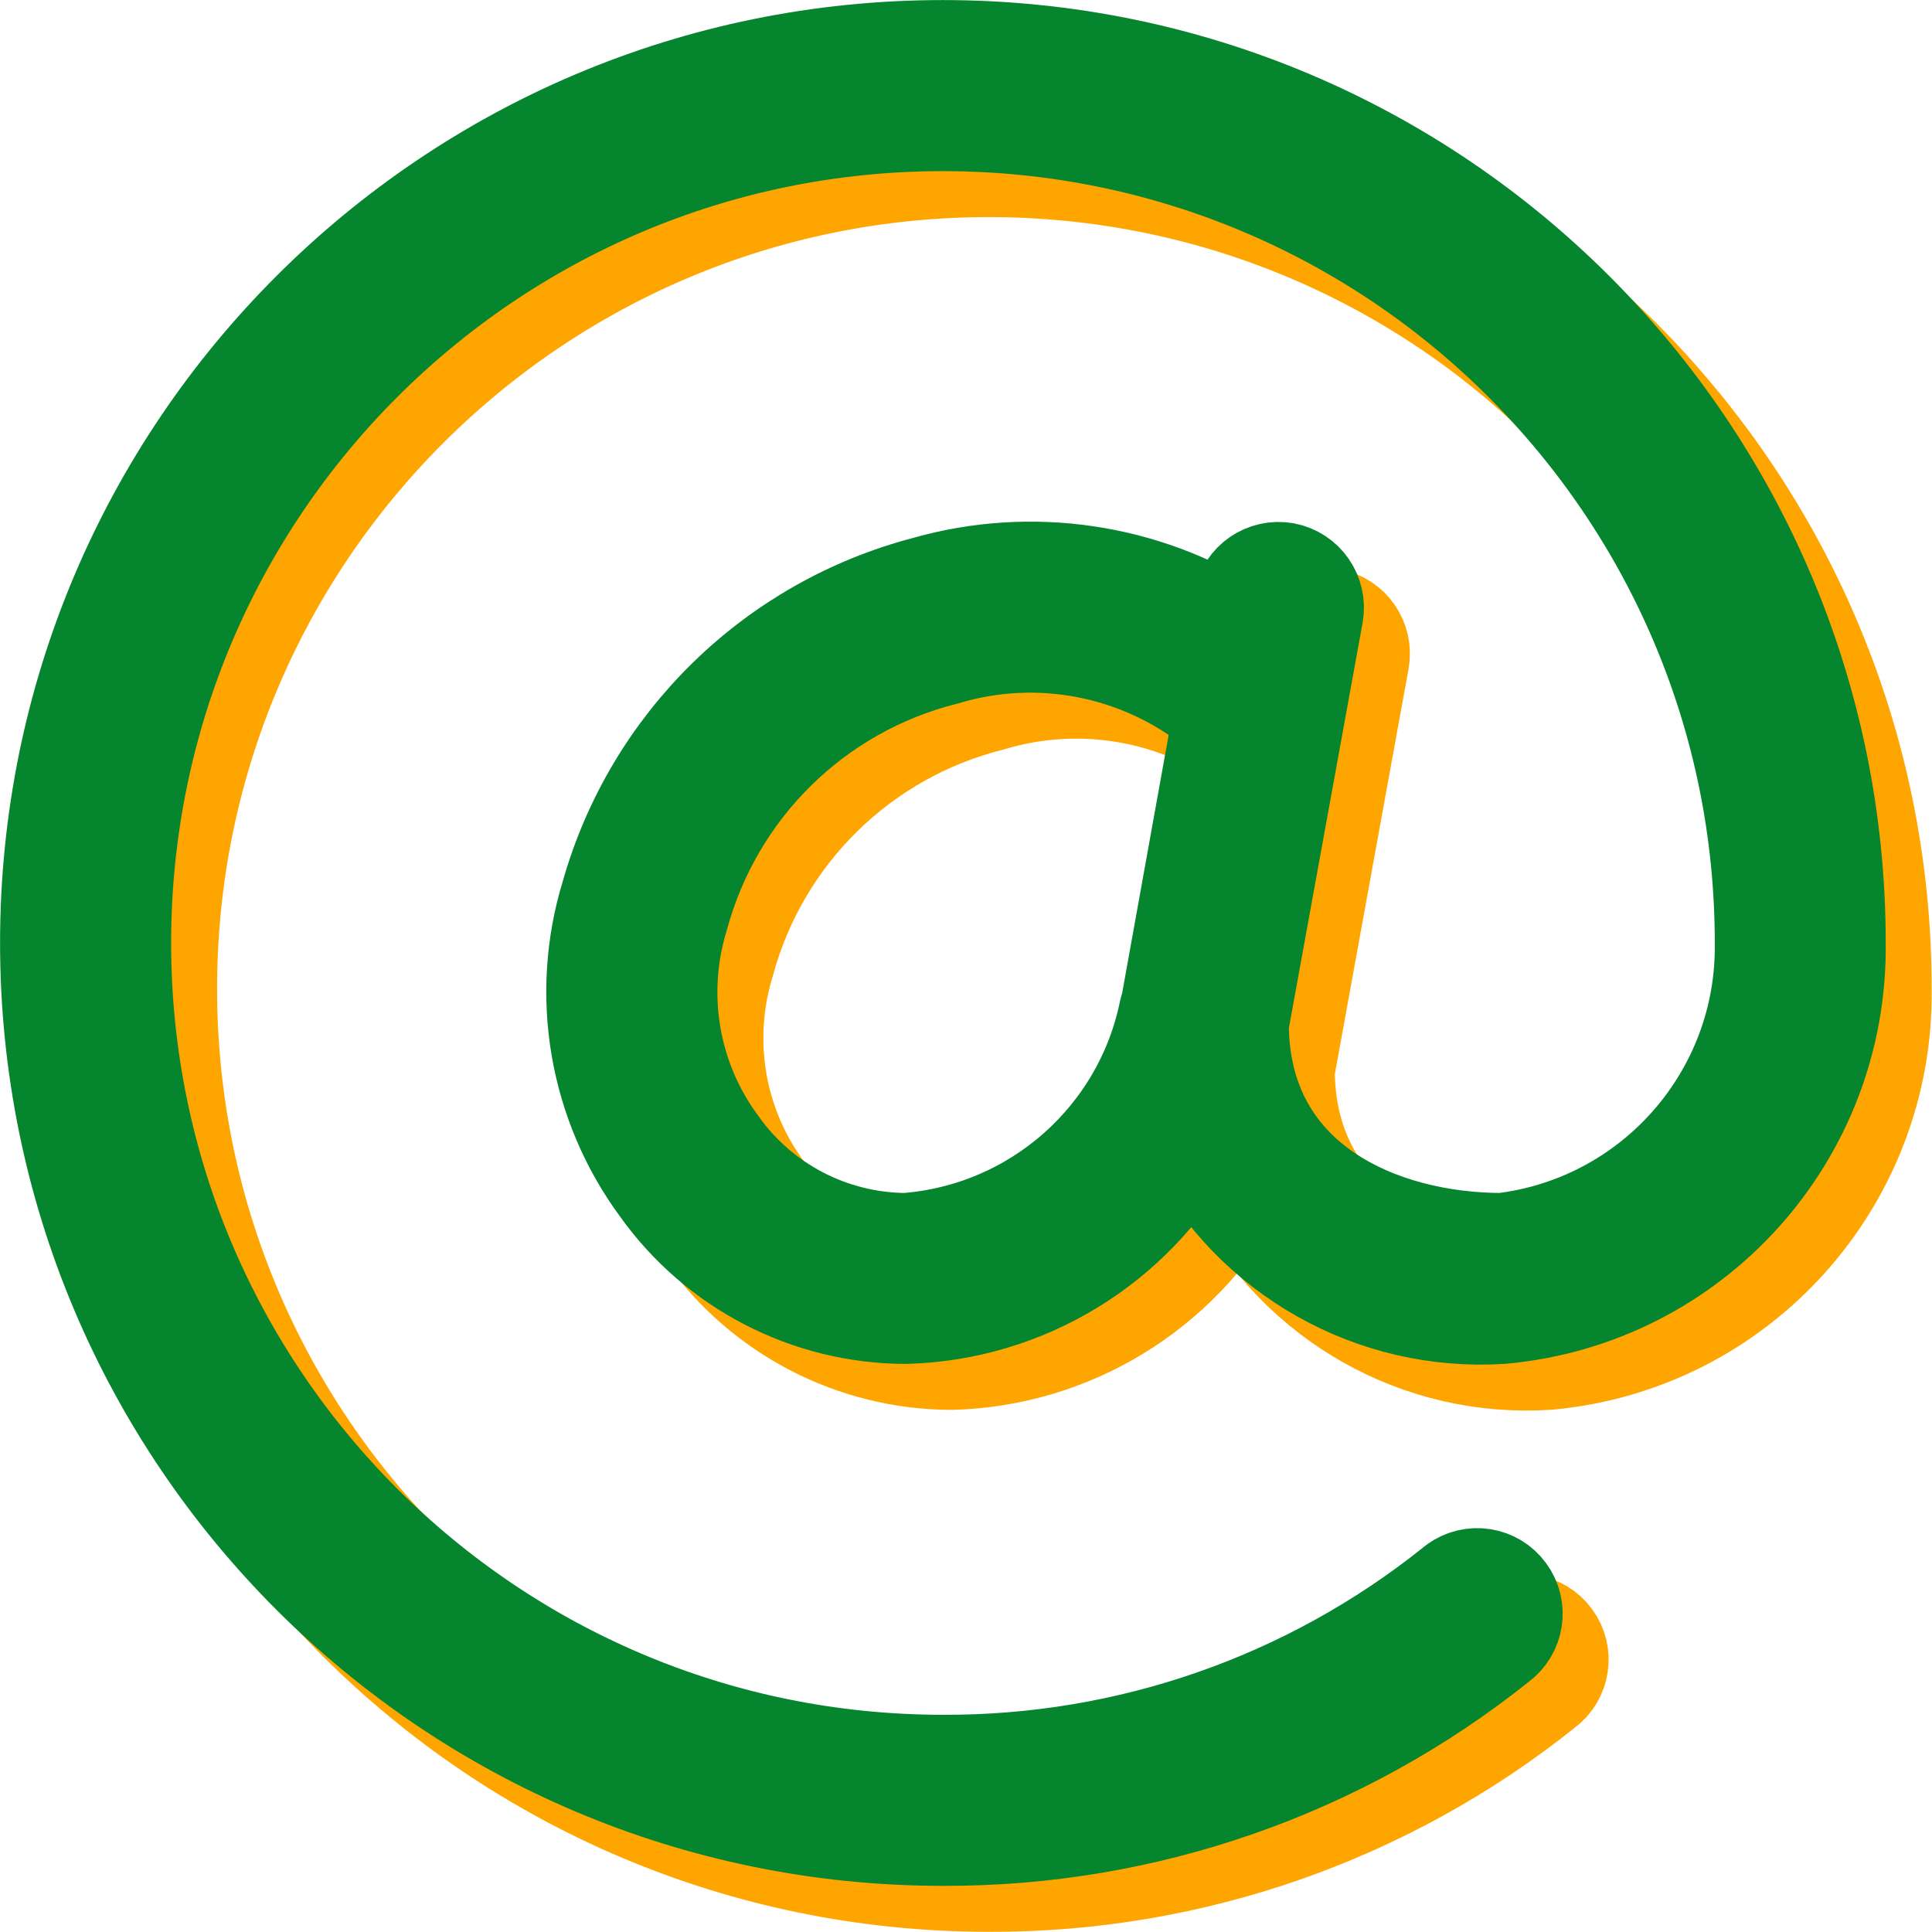
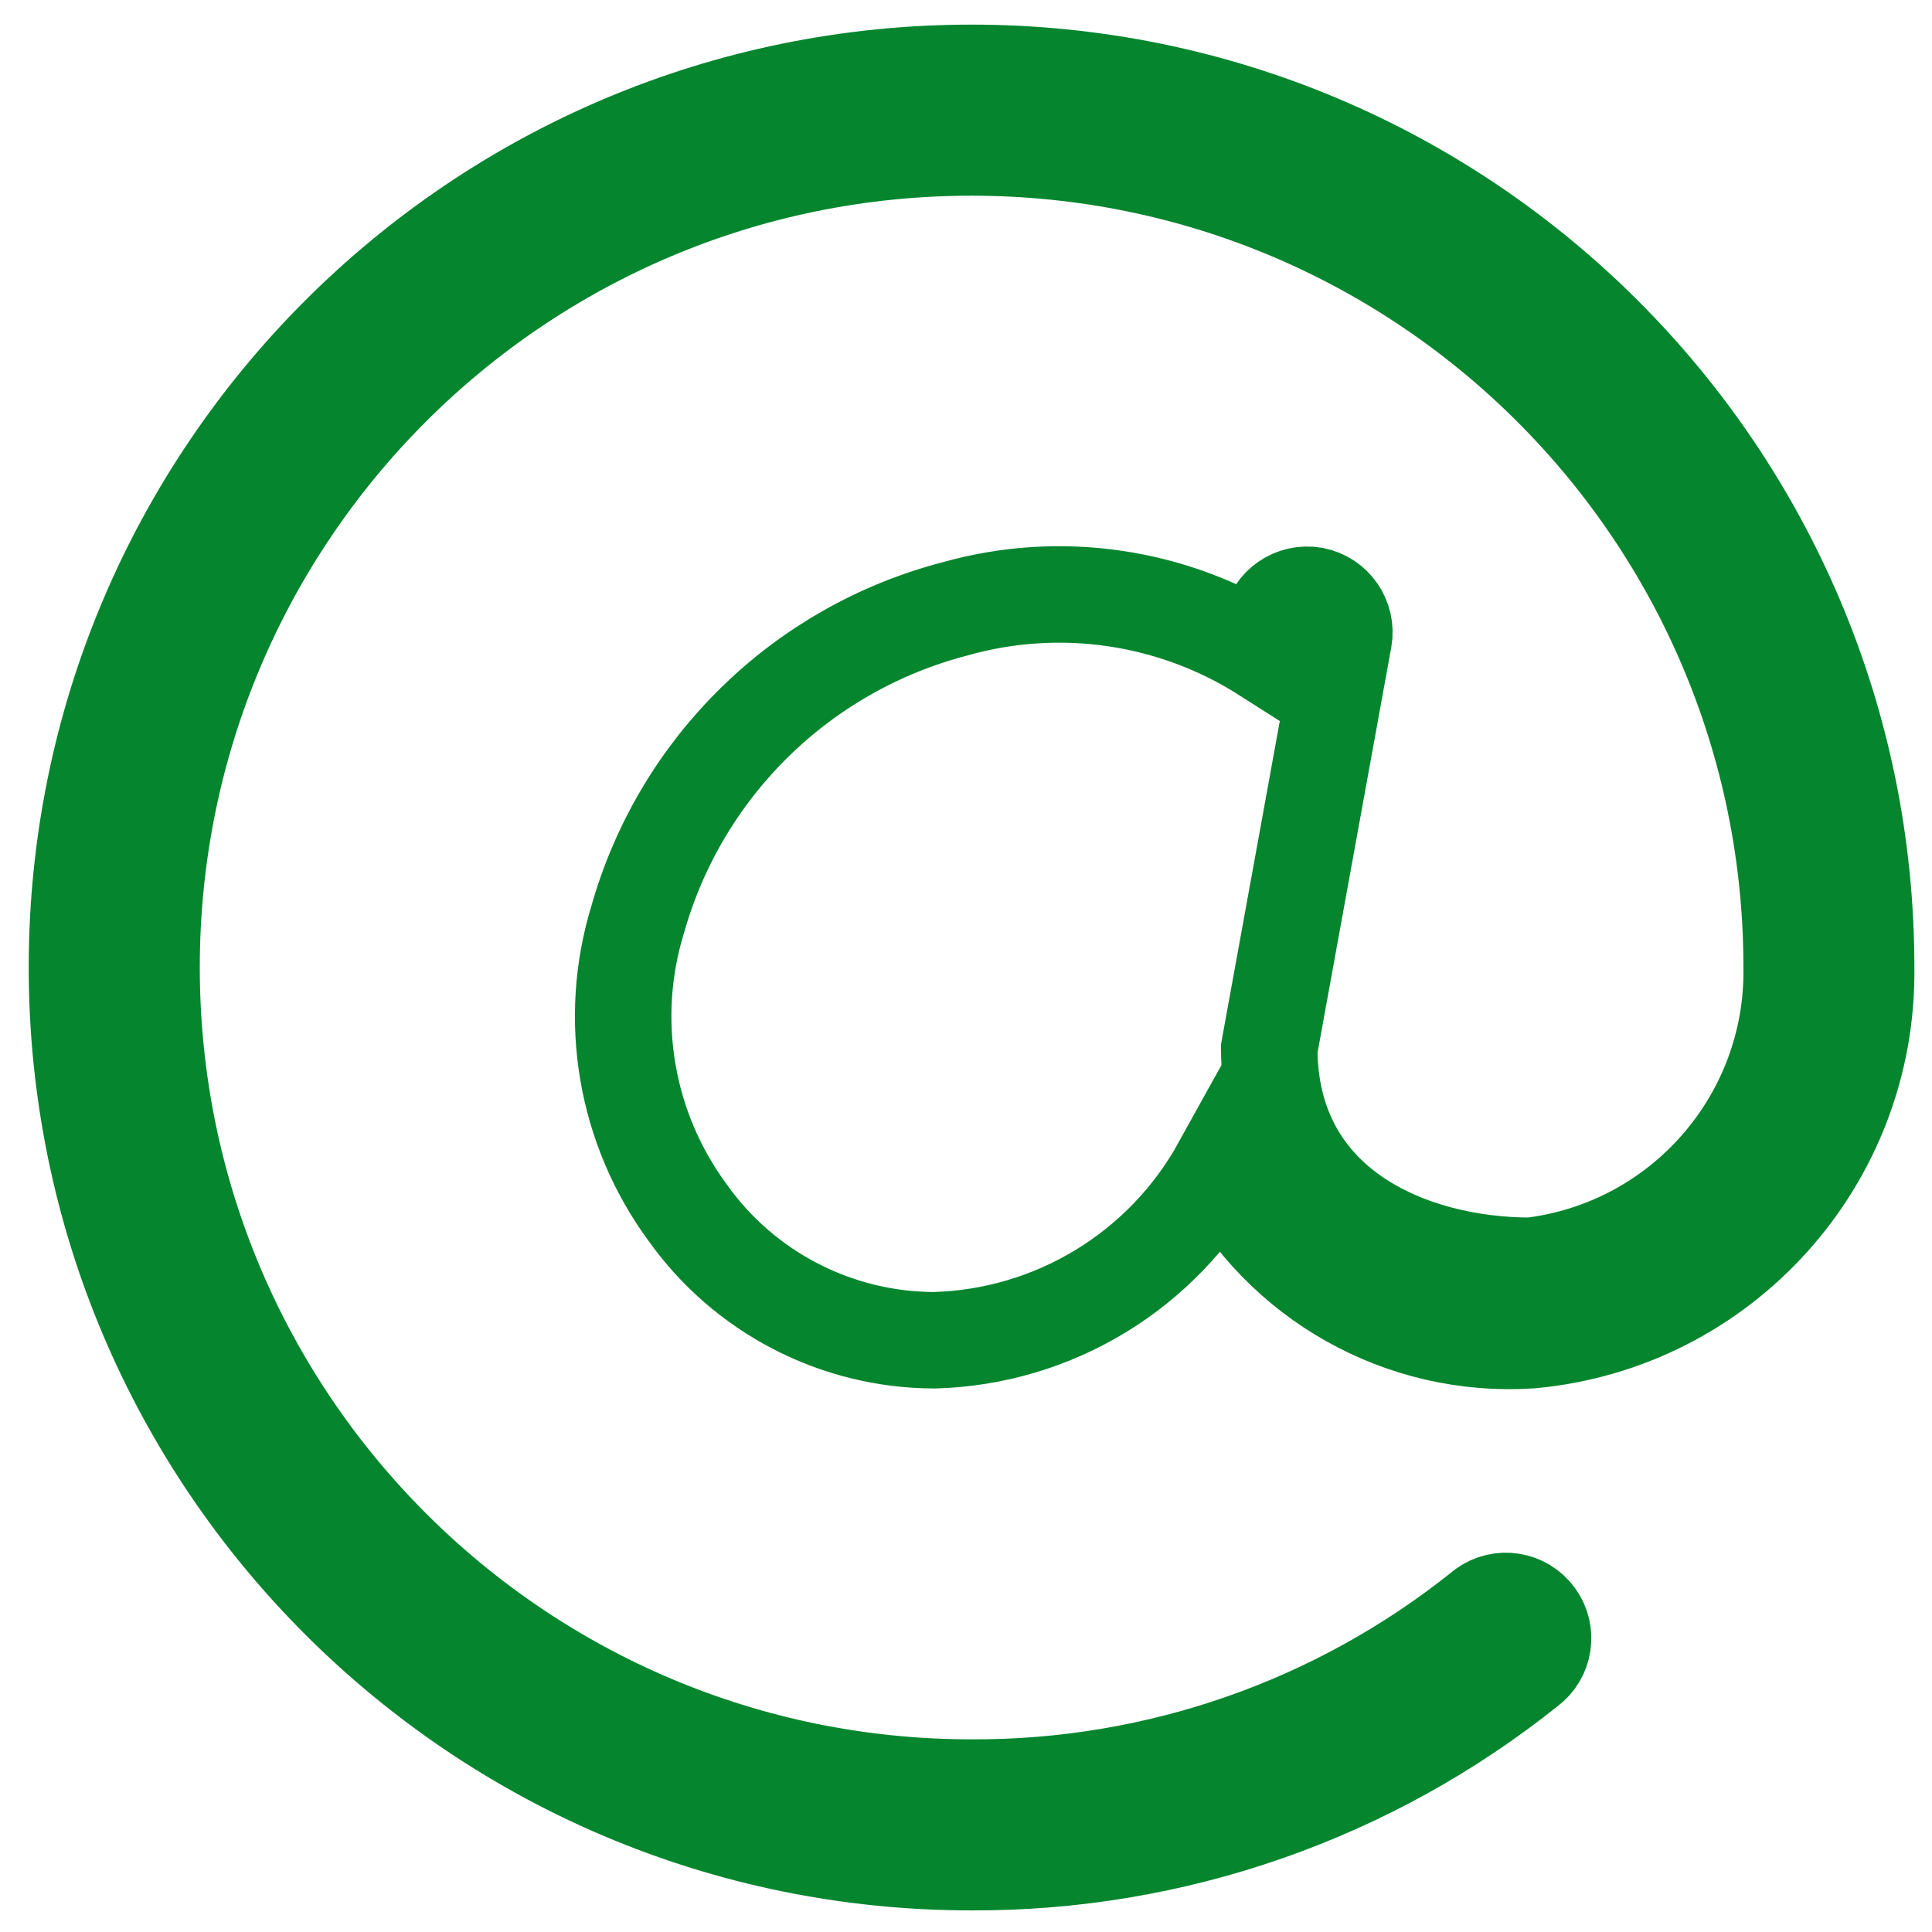
- <svg xmlns="http://www.w3.org/2000/svg" version="1.2" width="148.39mm" height="148.4mm" viewBox="3986 7529 14839 14840" preserveAspectRatio="xMidYMid" fill-rule="evenodd" stroke-width="28.222" stroke-linejoin="round" xml:space="preserve">
-   <defs class="EmbeddedBulletChars">
+ <svg xmlns="http://www.w3.org/2000/svg" version="1.2" width="148.39mm" height="148.4mm" viewBox="3986 7529 14839 14840" preserveAspectRatio="xMidYMid" fill-rule="evenodd" stroke-width="28.222" stroke-linejoin="round" xml:space="preserve" id="svg53">
+   <defs class="EmbeddedBulletChars" id="defs32">
    <g id="bullet-char-template-57356" transform="scale(0.0004882812,-0.0004882812)">
-       <path d="M 580,1141 L 1163,571 580,0 -4,571 580,1141 Z" />
+       <path d="M 580,1141 L 1163,571 580,0 -4,571 580,1141 Z" id="path2" />
    </g>
    <g id="bullet-char-template-57354" transform="scale(0.0004882812,-0.0004882812)">
-       <path d="M 8,1128 L 1137,1128 1137,0 8,0 8,1128 Z" />
+       <path d="M 8,1128 L 1137,1128 1137,0 8,0 8,1128 Z" id="path5" />
    </g>
    <g id="bullet-char-template-10146" transform="scale(0.0004882812,-0.0004882812)">
-       <path d="M 174,0 L 602,739 174,1481 1456,739 174,0 Z M 1358,739 L 309,1346 659,739 1358,739 Z" />
+       <path d="M 174,0 L 602,739 174,1481 1456,739 174,0 Z M 1358,739 L 309,1346 659,739 1358,739 Z" id="path8" />
    </g>
    <g id="bullet-char-template-10132" transform="scale(0.0004882812,-0.0004882812)">
-       <path d="M 2015,739 L 1276,0 717,0 1260,543 174,543 174,936 1260,936 717,1481 1274,1481 2015,739 Z" />
+       <path d="M 2015,739 L 1276,0 717,0 1260,543 174,543 174,936 1260,936 717,1481 1274,1481 2015,739 Z" id="path11" />
    </g>
    <g id="bullet-char-template-10007" transform="scale(0.0004882812,-0.0004882812)">
-       <path d="M 0,-2 C -7,14 -16,27 -25,37 L 356,567 C 262,823 215,952 215,954 215,979 228,992 255,992 264,992 276,990 289,987 310,991 331,999 354,1012 L 381,999 492,748 772,1049 836,1024 860,1049 C 881,1039 901,1025 922,1006 886,937 835,863 770,784 769,783 710,716 594,584 L 774,223 C 774,196 753,168 711,139 L 727,119 C 717,90 699,76 672,76 641,76 570,178 457,381 L 164,-76 C 142,-110 111,-127 72,-127 30,-127 9,-110 8,-76 1,-67 -2,-52 -2,-32 -2,-23 -1,-13 0,-2 Z" />
+       <path d="M 0,-2 C -7,14 -16,27 -25,37 L 356,567 C 262,823 215,952 215,954 215,979 228,992 255,992 264,992 276,990 289,987 310,991 331,999 354,1012 L 381,999 492,748 772,1049 836,1024 860,1049 C 881,1039 901,1025 922,1006 886,937 835,863 770,784 769,783 710,716 594,584 L 774,223 C 774,196 753,168 711,139 L 727,119 C 717,90 699,76 672,76 641,76 570,178 457,381 L 164,-76 C 142,-110 111,-127 72,-127 30,-127 9,-110 8,-76 1,-67 -2,-52 -2,-32 -2,-23 -1,-13 0,-2 Z" id="path14" />
    </g>
    <g id="bullet-char-template-10004" transform="scale(0.0004882812,-0.0004882812)">
-       <path d="M 285,-33 C 182,-33 111,30 74,156 52,228 41,333 41,471 41,549 55,616 82,672 116,743 169,778 240,778 293,778 328,747 346,684 L 369,508 C 377,444 397,411 428,410 L 1163,1116 C 1174,1127 1196,1133 1229,1133 1271,1133 1292,1118 1292,1087 L 1292,965 C 1292,929 1282,901 1262,881 L 442,47 C 390,-6 338,-33 285,-33 Z" />
+       <path d="M 285,-33 C 182,-33 111,30 74,156 52,228 41,333 41,471 41,549 55,616 82,672 116,743 169,778 240,778 293,778 328,747 346,684 L 369,508 C 377,444 397,411 428,410 L 1163,1116 C 1174,1127 1196,1133 1229,1133 1271,1133 1292,1118 1292,1087 L 1292,965 C 1292,929 1282,901 1262,881 L 442,47 C 390,-6 338,-33 285,-33 Z" id="path17" />
    </g>
    <g id="bullet-char-template-9679" transform="scale(0.0004882812,-0.0004882812)">
-       <path d="M 813,0 C 632,0 489,54 383,161 276,268 223,411 223,592 223,773 276,916 383,1023 489,1130 632,1184 813,1184 992,1184 1136,1130 1245,1023 1353,916 1407,772 1407,592 1407,412 1353,268 1245,161 1136,54 992,0 813,0 Z" />
+       <path d="M 813,0 C 632,0 489,54 383,161 276,268 223,411 223,592 223,773 276,916 383,1023 489,1130 632,1184 813,1184 992,1184 1136,1130 1245,1023 1353,916 1407,772 1407,592 1407,412 1353,268 1245,161 1136,54 992,0 813,0 Z" id="path20" />
    </g>
    <g id="bullet-char-template-8226" transform="scale(0.0004882812,-0.0004882812)">
-       <path d="M 346,457 C 273,457 209,483 155,535 101,586 74,649 74,723 74,796 101,859 155,911 209,963 273,989 346,989 419,989 480,963 531,910 582,859 608,796 608,723 608,648 583,586 532,535 482,483 420,457 346,457 Z" />
+       <path d="M 346,457 C 273,457 209,483 155,535 101,586 74,649 74,723 74,796 101,859 155,911 209,963 273,989 346,989 419,989 480,963 531,910 582,859 608,796 608,723 608,648 583,586 532,535 482,483 420,457 346,457 Z" id="path23" />
    </g>
    <g id="bullet-char-template-8211" transform="scale(0.0004882812,-0.0004882812)">
-       <path d="M -4,459 L 1135,459 1135,606 -4,606 -4,459 Z" />
+       <path d="M -4,459 L 1135,459 1135,606 -4,606 -4,459 Z" id="path26" />
    </g>
    <g id="bullet-char-template-61548" transform="scale(0.0004882812,-0.0004882812)">
-       <path d="M 173,740 C 173,903 231,1043 346,1159 462,1274 601,1332 765,1332 928,1332 1067,1274 1183,1159 1299,1043 1357,903 1357,740 1357,577 1299,437 1183,322 1067,206 928,148 765,148 601,148 462,206 346,322 231,437 173,577 173,740 Z" />
+       <path d="M 173,740 C 173,903 231,1043 346,1159 462,1274 601,1332 765,1332 928,1332 1067,1274 1183,1159 1299,1043 1357,903 1357,740 1357,577 1299,437 1183,322 1067,206 928,148 765,148 601,148 462,206 346,322 231,437 173,577 173,740 Z" id="path29" />
    </g>
  </defs>
-   <g class="Page">
-     <g class="com.sun.star.drawing.ClosedBezierShape">
+   <g class="Page" id="g51">
+     <g class="com.sun.star.drawing.ClosedBezierShape" id="g49">
      <g id="id3">
-         <rect class="BoundingBox" stroke="none" fill="none" x="3986" y="7529" width="14839" height="14840" />
-         <path fill="rgb(255,165,0)" stroke="none" d="M 14210,12266 C 14054,12239 13906,12341 13877,12495 L 13836,12720 C 13129,12270 12262,12142 11455,12370 10278,12676 9350,13582 9018,14753 8781,15522 8923,16359 9401,17008 9837,17621 10543,17986 11295,17988 12215,17963 13051,17453 13496,16649 13954,17527 14887,18053 15877,17988 17351,17853 18473,16606 18453,15124 18453,11331 15376,8253 11581,8253 7787,8253 4710,11330 4710,15124 4710,18919 7787,21997 11581,21997 13134,22003 14643,21477 15855,20507 15982,20414 16010,20235 15916,20108 15823,19980 15644,19952 15516,20046 15510,20050 15504,20055 15499,20060 14387,20949 13005,21430 11581,21424 8103,21424 5283,18603 5283,15124 5283,11646 8103,8826 11581,8826 15060,8826 17881,11646 17881,15124 17898,16288 17032,17278 15877,17416 14952,17416 13873,16965 13868,15749 L 14441,12599 C 14468,12444 14365,12295 14210,12266 Z M 11295,17416 C 10726,17412 10193,17135 9864,16671 9493,16170 9383,15523 9565,14927 9831,13942 10607,13178 11596,12929 12312,12713 13088,12863 13673,13330 13689,13342 13704,13352 13722,13361 L 13315,15621 C 13315,15626 13308,15630 13307,15636 13113,16613 12290,17341 11295,17416 Z" />
-         <path fill="none" stroke="rgb(255,165,0)" stroke-width="741" stroke-linejoin="miter" d="M 14210,12266 C 14054,12239 13906,12341 13877,12495 L 13836,12720 C 13129,12270 12262,12142 11455,12370 10278,12676 9350,13582 9018,14753 8781,15522 8923,16359 9401,17008 9837,17621 10543,17986 11295,17988 12215,17963 13051,17453 13496,16649 13954,17527 14887,18053 15877,17988 17351,17853 18473,16606 18453,15124 18453,11331 15376,8253 11581,8253 7787,8253 4710,11330 4710,15124 4710,18919 7787,21997 11581,21997 13134,22003 14643,21477 15855,20507 15982,20414 16010,20235 15916,20108 15823,19980 15644,19952 15516,20046 15510,20050 15504,20055 15499,20060 14387,20949 13005,21430 11581,21424 8103,21424 5283,18603 5283,15124 5283,11646 8103,8826 11581,8826 15060,8826 17881,11646 17881,15124 17898,16288 17032,17278 15877,17416 14952,17416 13873,16965 13868,15749 L 14441,12599 C 14468,12444 14365,12295 14210,12266 Z" />
-         <path fill="none" stroke="rgb(255,165,0)" stroke-width="741" stroke-linejoin="miter" d="M 11295,17416 C 10726,17412 10193,17135 9864,16671 9493,16170 9383,15523 9565,14927 9831,13942 10607,13178 11596,12929 12312,12713 13088,12863 13673,13330 13689,13342 13704,13352 13722,13361 L 13315,15621 C 13315,15626 13308,15630 13307,15636 13113,16613 12290,17341 11295,17416 Z" />
-         <path fill="rgb(5,133,45)" stroke="none" d="M 13857,11913 C 13701,11886 13553,11988 13524,12142 L 13483,12367 C 12776,11917 11909,11789 11102,12017 9925,12323 8997,13229 8665,14400 8428,15169 8570,16006 9048,16655 9484,17268 10190,17633 10942,17635 11862,17610 12698,17100 13143,16296 13601,17174 14534,17700 15524,17635 16998,17500 18120,16253 18100,14771 18100,10978 15023,7900 11228,7900 7434,7900 4357,10977 4357,14771 4357,18566 7434,21644 11228,21644 12781,21650 14290,21124 15502,20154 15629,20061 15657,19882 15563,19755 15470,19627 15291,19599 15163,19693 15157,19697 15151,19702 15146,19707 14034,20596 12652,21077 11228,21071 7750,21071 4930,18250 4930,14771 4930,11293 7750,8473 11228,8473 14707,8473 17528,11293 17528,14771 17545,15935 16679,16925 15524,17063 14599,17063 13520,16612 13515,15396 L 14088,12246 C 14115,12091 14012,11942 13857,11913 Z M 10942,17063 C 10373,17059 9840,16782 9511,16318 9140,15817 9030,15170 9212,14574 9478,13589 10254,12825 11243,12576 11959,12360 12735,12510 13320,12977 13336,12989 13351,12999 13369,13008 L 12962,15268 C 12962,15273 12955,15277 12954,15283 12760,16260 11937,16988 10942,17063 Z" />
-         <path fill="none" stroke="rgb(5,133,45)" stroke-width="741" stroke-linejoin="miter" d="M 13857,11913 C 13701,11886 13553,11988 13524,12142 L 13483,12367 C 12776,11917 11909,11789 11102,12017 9925,12323 8997,13229 8665,14400 8428,15169 8570,16006 9048,16655 9484,17268 10190,17633 10942,17635 11862,17610 12698,17100 13143,16296 13601,17174 14534,17700 15524,17635 16998,17500 18120,16253 18100,14771 18100,10978 15023,7900 11228,7900 7434,7900 4357,10977 4357,14771 4357,18566 7434,21644 11228,21644 12781,21650 14290,21124 15502,20154 15629,20061 15657,19882 15563,19755 15470,19627 15291,19599 15163,19693 15157,19697 15151,19702 15146,19707 14034,20596 12652,21077 11228,21071 7750,21071 4930,18250 4930,14771 4930,11293 7750,8473 11228,8473 14707,8473 17528,11293 17528,14771 17545,15935 16679,16925 15524,17063 14599,17063 13520,16612 13515,15396 L 14088,12246 C 14115,12091 14012,11942 13857,11913 Z" />
-         <path fill="none" stroke="rgb(5,133,45)" stroke-width="741" stroke-linejoin="miter" d="M 10942,17063 C 10373,17059 9840,16782 9511,16318 9140,15817 9030,15170 9212,14574 9478,13589 10254,12825 11243,12576 11959,12360 12735,12510 13320,12977 13336,12989 13351,12999 13369,13008 L 12962,15268 C 12962,15273 12955,15277 12954,15283 12760,16260 11937,16988 10942,17063 Z" />
+         <path d="m 14077.084,12101.644 c -156,-27 -304,75 -333,229 l -41,225 c -707,-450 -1574,-578 -2381,-350 -1177,306 -2105,1212 -2437,2383 -237,769 -95,1606 383,2255 436,613 1142,978 1894,980 920,-25 1756,-535 2201,-1339 458,878 1391,1404 2381,1339 1474,-135 2596,-1382 2576,-2864 0,-3793 -3077,-6871 -6872,-6871 -3794,0 -6870.999,3077 -6870.999,6871 0,3795 3077,6873 6870.999,6873 1553,6 3062,-520 4274,-1490 127,-93 155,-272 61,-399 -93,-128 -272,-156 -400,-62 -6,4 -12,9 -17,14 -1112,889 -2494,1370 -3918,1364 -3478,0 -6297.999,-2821 -6297.999,-6300 0,-3478 2820,-6298 6297.999,-6298 3479,0 6300,2820 6300,6298 17,1164 -849,2154 -2004,2292 -925,0 -2004,-451 -2009,-1667 l 573,-3150 c 27,-155 -76,-304 -231,-333 z" id="path44" style="fill:none;stroke:#05852d;stroke-width:741;stroke-linejoin:miter" />
      </g>
    </g>
  </g>
</svg>
